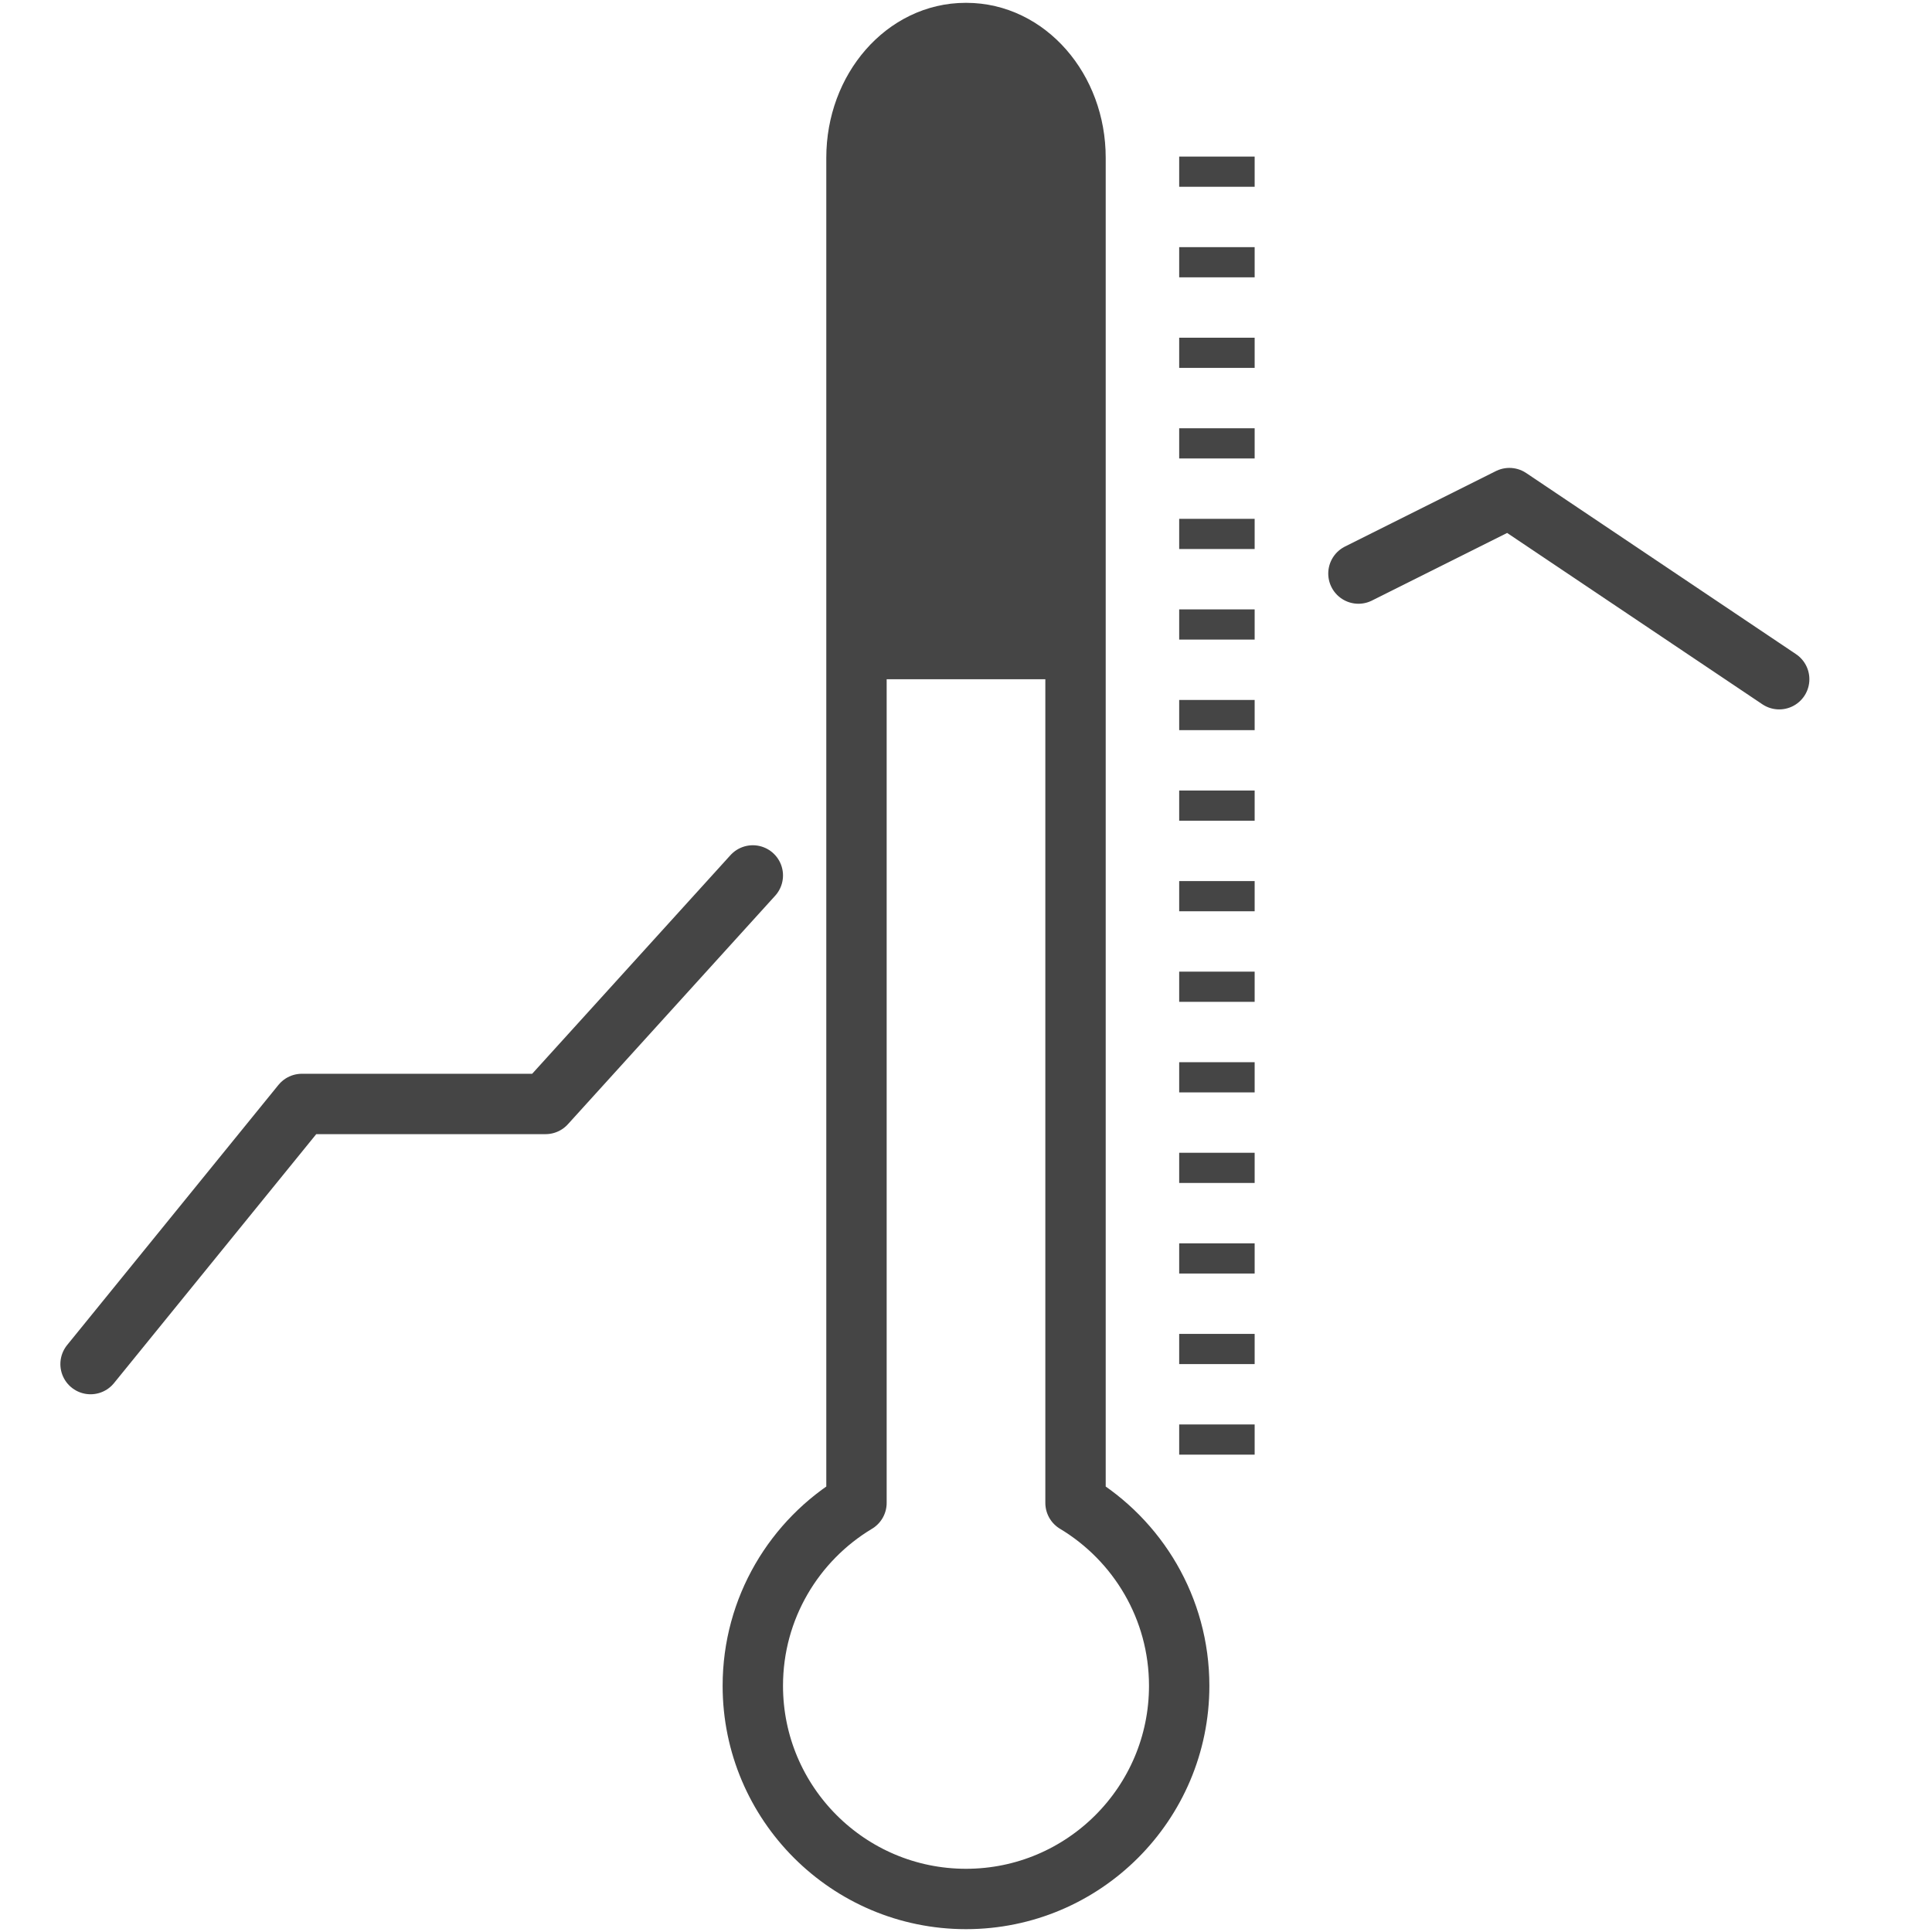
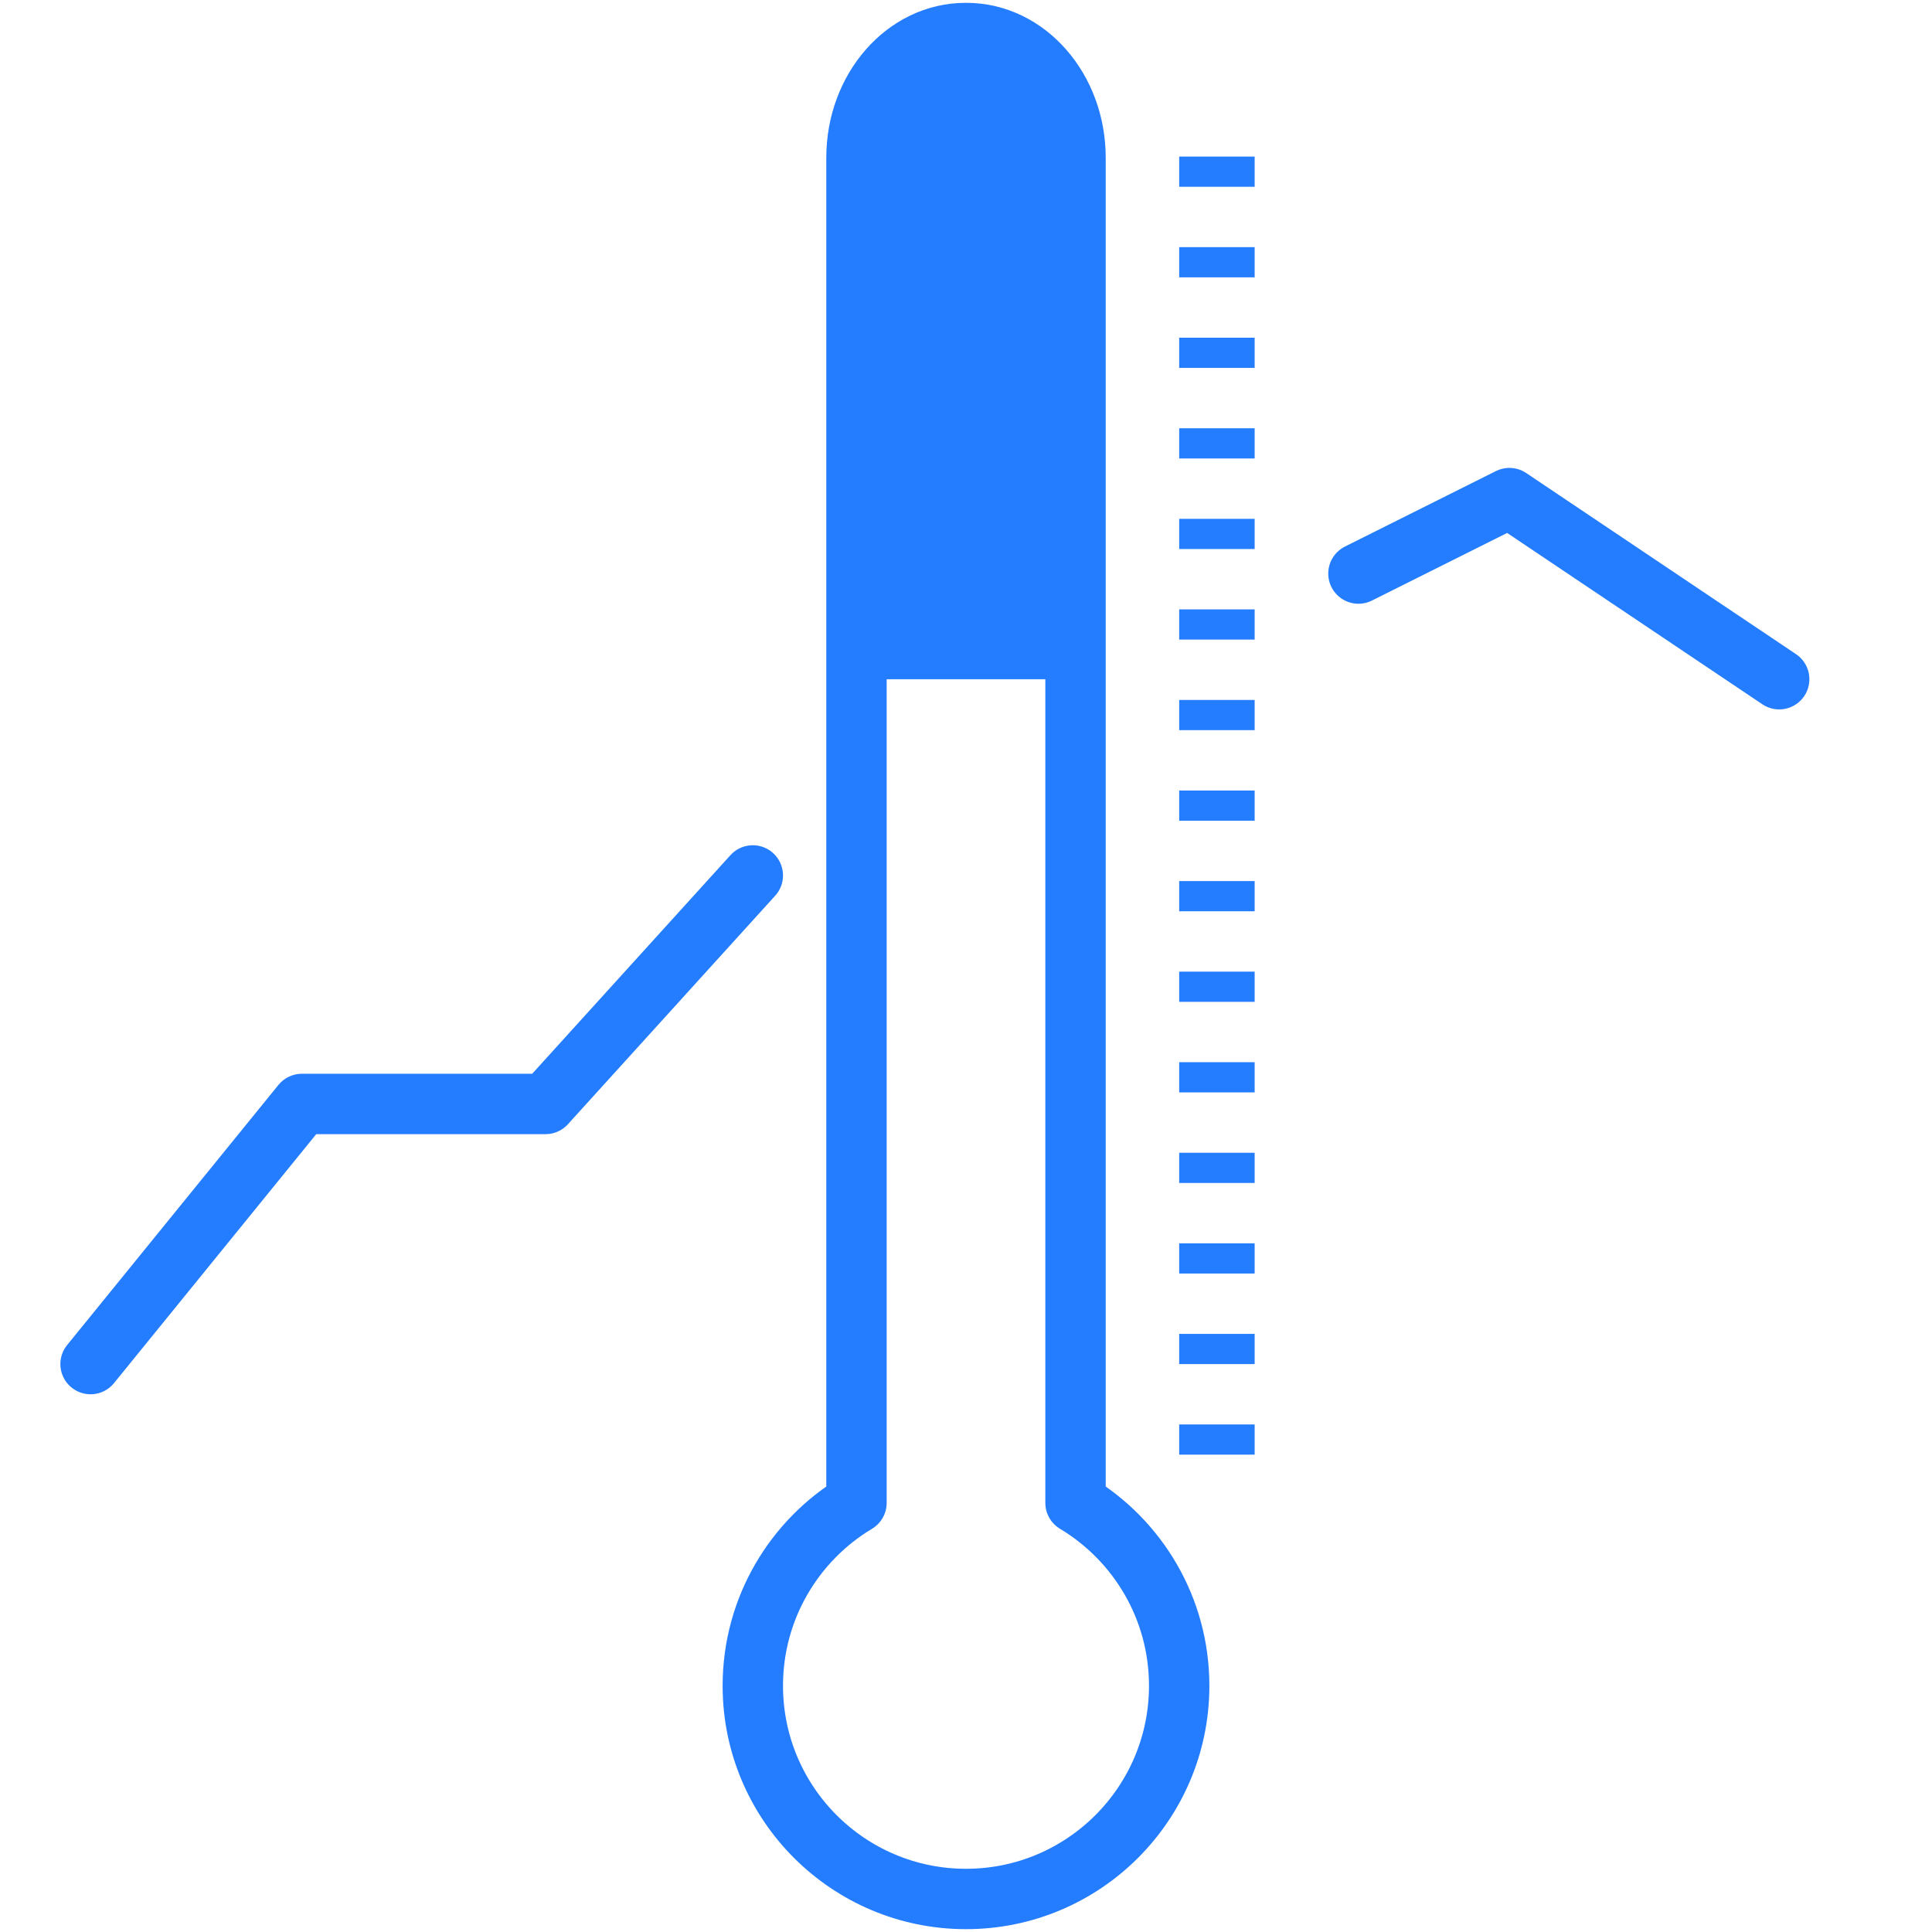
<svg xmlns="http://www.w3.org/2000/svg" width="100%" height="100%" viewBox="0 0 64 64" version="1.1" xml:space="preserve" style="fill-rule:evenodd;clip-rule:evenodd;stroke-linecap:round;stroke-linejoin:round;stroke-miterlimit:1.5;">
  <path d="M28.372,49.785l0,-44.559c0,-2.282 1.618,-4.132 3.615,-4.132c0.009,0 0.017,0 0.026,0c1.997,0 3.615,1.85 3.615,4.132l0,44.559c2.057,1.235 3.434,3.487 3.434,6.059c0,3.898 -3.164,7.062 -7.062,7.062c-3.898,0 -7.062,-3.164 -7.062,-7.062c0,-2.572 1.377,-4.824 3.434,-6.059Z" style="fill:none;" />
  <clipPath id="_clip1">
    <path d="M28.372,49.785l0,-44.559c0,-2.282 1.618,-4.132 3.615,-4.132c0.009,0 0.017,0 0.026,0c1.997,0 3.615,1.85 3.615,4.132l0,44.559c2.057,1.235 3.434,3.487 3.434,6.059c0,3.898 -3.164,7.062 -7.062,7.062c-3.898,0 -7.062,-3.164 -7.062,-7.062c0,-2.572 1.377,-4.824 3.434,-6.059Z" />
  </clipPath>
  <g clip-path="url(#_clip1)">
-     <rect x="28.372" y="1.094" width="7.257" height="21.406" style="fill:#454545;" />
+     <rect x="28.372" y="1.094" width="7.257" height="21.406" style="fill:#247cff;" />
  </g>
-   <path d="M28.372,49.785l0,-44.559c0,-2.282 1.618,-4.132 3.615,-4.132c0.009,0 0.017,0 0.026,0c1.997,0 3.615,1.85 3.615,4.132l0,44.559c2.057,1.235 3.434,3.487 3.434,6.059c0,3.898 -3.164,7.062 -7.062,7.062c-3.898,0 -7.062,-3.164 -7.062,-7.062c0,-2.572 1.377,-4.824 3.434,-6.059Z" style="fill:none;stroke:#454545;stroke-width:2px;" />
+   <path d="M28.372,49.785l0,-44.559c0,-2.282 1.618,-4.132 3.615,-4.132c0.009,0 0.017,0 0.026,0c1.997,0 3.615,1.85 3.615,4.132l0,44.559c2.057,1.235 3.434,3.487 3.434,6.059c0,3.898 -3.164,7.062 -7.062,7.062c-3.898,0 -7.062,-3.164 -7.062,-7.062c0,-2.572 1.377,-4.824 3.434,-6.059Z" style="fill:none;stroke:#247cff;stroke-width:2px;" />
  <g>
-     <rect x="39.062" y="5.187" width="2.5" height="1" style="fill:#454545;" />
-     <rect x="39.062" y="8.187" width="2.5" height="1" style="fill:#454545;" />
-     <rect x="39.062" y="11.187" width="2.5" height="1" style="fill:#454545;" />
-     <rect x="39.062" y="14.187" width="2.5" height="1" style="fill:#454545;" />
-     <rect x="39.062" y="17.187" width="2.5" height="1" style="fill:#454545;" />
-     <rect x="39.062" y="20.187" width="2.5" height="1" style="fill:#454545;" />
-     <rect x="39.062" y="23.187" width="2.5" height="1" style="fill:#454545;" />
-     <rect x="39.062" y="26.187" width="2.5" height="1" style="fill:#454545;" />
-     <rect x="39.062" y="29.187" width="2.5" height="1" style="fill:#454545;" />
-     <rect x="39.062" y="32.187" width="2.5" height="1" style="fill:#454545;" />
-     <rect x="39.062" y="35.187" width="2.5" height="1" style="fill:#454545;" />
-     <rect x="39.062" y="38.187" width="2.5" height="1" style="fill:#454545;" />
-     <rect x="39.062" y="41.187" width="2.5" height="1" style="fill:#454545;" />
-     <rect x="39.062" y="44.187" width="2.5" height="1" style="fill:#454545;" />
-     <rect x="39.062" y="47.187" width="2.5" height="1" style="fill:#454545;" />
+     <rect x="39.062" y="5.187" width="2.5" height="1" style="fill:#247cff;" />
+     <rect x="39.062" y="8.187" width="2.5" height="1" style="fill:#247cff;" />
+     <rect x="39.062" y="11.187" width="2.5" height="1" style="fill:#247cff;" />
+     <rect x="39.062" y="14.187" width="2.5" height="1" style="fill:#247cff;" />
+     <rect x="39.062" y="17.187" width="2.5" height="1" style="fill:#247cff;" />
+     <rect x="39.062" y="20.187" width="2.5" height="1" style="fill:#247cff;" />
+     <rect x="39.062" y="23.187" width="2.5" height="1" style="fill:#247cff;" />
+     <rect x="39.062" y="26.187" width="2.5" height="1" style="fill:#247cff;" />
+     <rect x="39.062" y="29.187" width="2.5" height="1" style="fill:#247cff;" />
+     <rect x="39.062" y="32.187" width="2.5" height="1" style="fill:#247cff;" />
+     <rect x="39.062" y="35.187" width="2.5" height="1" style="fill:#247cff;" />
+     <rect x="39.062" y="38.187" width="2.5" height="1" style="fill:#247cff;" />
+     <rect x="39.062" y="41.187" width="2.5" height="1" style="fill:#247cff;" />
+     <rect x="39.062" y="44.187" width="2.5" height="1" style="fill:#247cff;" />
+     <rect x="39.062" y="47.187" width="2.5" height="1" style="fill:#247cff;" />
  </g>
-   <path d="M3,45.187l7,-8.617l8.072,0l6.866,-7.57" style="fill:none;stroke:#454545;stroke-width:2px;" />
-   <path d="M45,19l5,-2.5l8.938,6" style="fill:none;stroke:#454545;stroke-width:2px;" />
+   <path d="M3,45.187l7,-8.617l8.072,0l6.866,-7.57" style="fill:none;stroke:#247cff;stroke-width:2px;" />
+   <path d="M45,19l5,-2.5l8.938,6" style="fill:none;stroke:#247cff;stroke-width:2px;" />
</svg>
